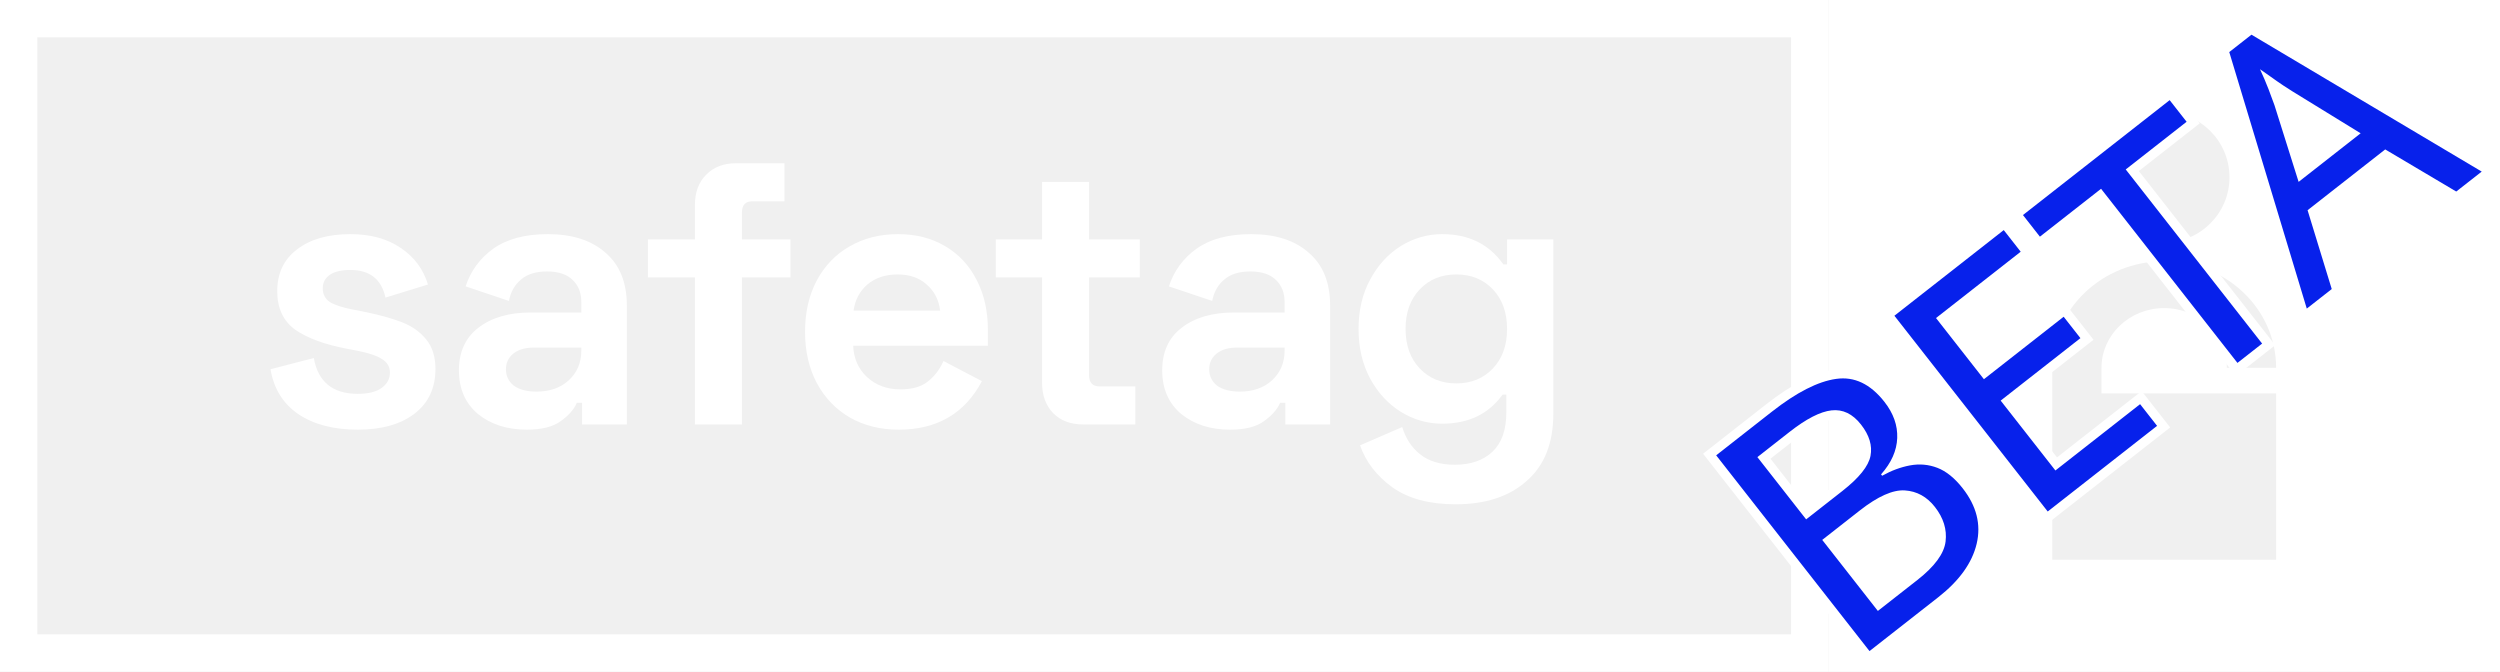
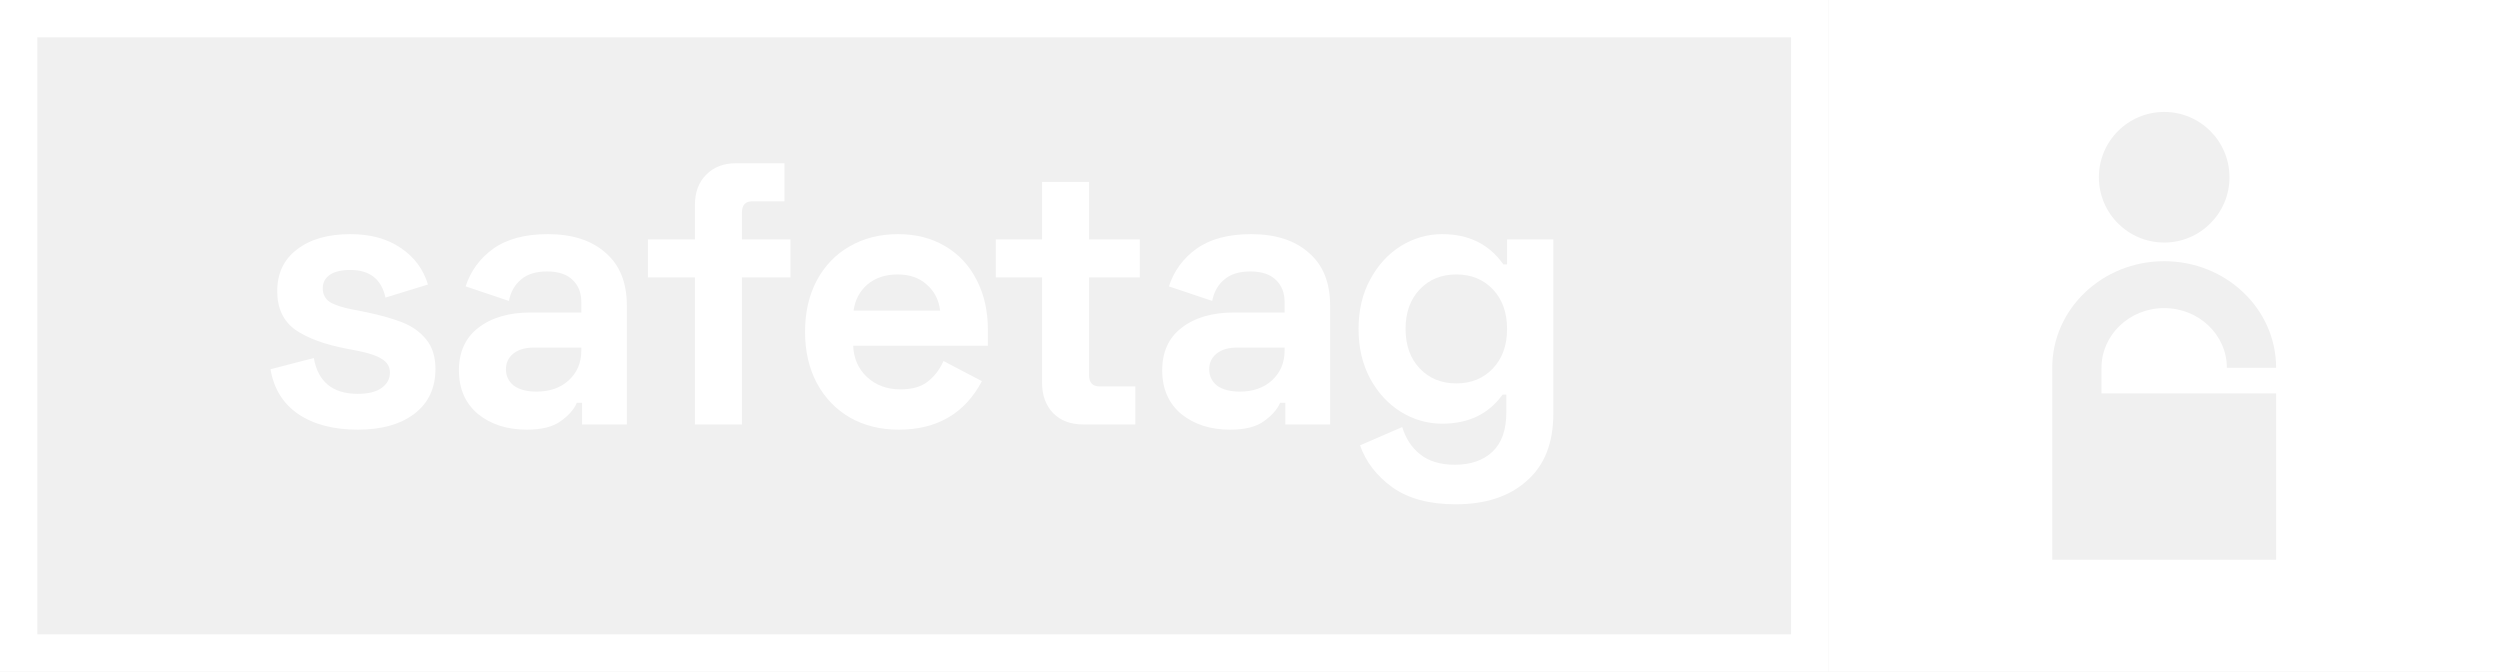
- <svg xmlns="http://www.w3.org/2000/svg" width="536" height="144" viewBox="0 0 536 144" fill="none" version="1.1" id="svg20">
-   <defs id="defs24" />
-   <path d="M59.44 62.44C59.44 58.6 60.853 55.613 63.68 53.48C66.507 51.293 70.32 50.2 75.12 50.2C79.44 50.2 83.04 51.187 85.92 53.16C88.8 55.08 90.747 57.693 91.76 61L82.64 63.8C81.787 59.853 79.28 57.88 75.12 57.88C73.2 57.88 71.733 58.227 70.72 58.92C69.707 59.613 69.2 60.573 69.2 61.8C69.2 63.08 69.707 64.067 70.72 64.76C71.787 65.4 73.413 65.933 75.6 66.36L77.68 66.76C81.147 67.453 83.973 68.227 86.16 69.08C88.347 69.933 90.08 71.16 91.36 72.76C92.693 74.36 93.36 76.467 93.36 79.08C93.36 83.187 91.867 86.387 88.88 88.68C85.893 90.973 81.84 92.12 76.72 92.12C71.493 92.12 67.227 91 63.92 88.76C60.667 86.52 58.693 83.32 58 79.16L67.28 76.76C68.187 81.88 71.333 84.44 76.72 84.44C78.96 84.44 80.667 84.013 81.84 83.16C83.013 82.307 83.6 81.213 83.6 79.88C83.6 78.653 83.04 77.693 81.92 77C80.8 76.253 78.96 75.64 76.4 75.16L74.32 74.76C69.573 73.853 65.893 72.493 63.28 70.68C60.72 68.813 59.44 66.067 59.44 62.44Z" fill="white" id="path2" />
-   <path d="M99.834 61.4C100.901 58.093 102.874 55.4 105.754 53.32C108.688 51.24 112.581 50.2 117.434 50.2C122.714 50.2 126.848 51.533 129.834 54.2C132.874 56.813 134.394 60.573 134.394 65.48V91H124.794V86.36H123.674C123.088 87.747 121.941 89.053 120.234 90.28C118.581 91.507 116.154 92.12 112.954 92.12C108.741 92.12 105.248 91 102.474 88.76C99.754 86.467 98.394 83.347 98.394 79.4C98.394 75.453 99.781 72.413 102.554 70.28C105.381 68.093 109.114 67 113.754 67H124.634V64.76C124.634 62.787 124.021 61.213 122.794 60.04C121.568 58.813 119.728 58.2 117.274 58.2C114.874 58.2 113.008 58.787 111.674 59.96C110.341 61.08 109.488 62.6 109.114 64.52L99.834 61.4ZM108.474 79.16C108.474 80.6 109.034 81.773 110.154 82.68C111.328 83.533 112.954 83.96 115.034 83.96C117.861 83.96 120.154 83.16 121.914 81.56C123.728 79.907 124.634 77.773 124.634 75.16V74.52H114.474C112.608 74.52 111.141 74.947 110.074 75.8C109.008 76.653 108.474 77.773 108.474 79.16Z" fill="white" id="path4" />
-   <path d="M148.991 43.96C148.991 41.24 149.791 39.08 151.391 37.48C152.991 35.827 155.125 35 157.791 35H168.191V43.16H161.311C159.818 43.16 159.071 43.96 159.071 45.56V51.32H169.471V59.48H159.071V91H148.991V59.48H138.911V51.32H148.991V43.96Z" fill="white" id="path6" />
-   <path d="M172.602 71.16C172.602 67 173.429 63.347 175.082 60.2C176.789 57 179.135 54.547 182.122 52.84C185.162 51.08 188.629 50.2 192.522 50.2C196.362 50.2 199.722 51.053 202.602 52.76C205.535 54.467 207.802 56.893 209.402 60.04C211.002 63.133 211.802 66.68 211.802 70.68V74.12H182.922C183.029 76.84 184.015 79.08 185.882 80.84C187.802 82.6 190.175 83.48 193.002 83.48C195.562 83.48 197.535 82.92 198.922 81.8C200.362 80.68 201.482 79.213 202.282 77.4L210.522 81.72C206.842 88.653 200.895 92.12 192.682 92.12C188.789 92.12 185.322 91.267 182.282 89.56C179.242 87.8 176.869 85.347 175.162 82.2C173.455 79 172.602 75.32 172.602 71.16ZM201.562 66.6C201.295 64.307 200.335 62.44 198.682 61C197.082 59.56 195.002 58.84 192.442 58.84C189.829 58.84 187.669 59.56 185.962 61C184.309 62.44 183.322 64.307 183.002 66.6H201.562Z" fill="white" id="path8" />
-   <path d="M223.418 51.32V39H233.498V51.32H244.378V59.48H233.498V80.44C233.498 82.04 234.245 82.84 235.738 82.84H243.418V91H232.218C229.551 91 227.418 90.2 225.818 88.6C224.218 86.947 223.418 84.76 223.418 82.04V59.48H213.498V51.32H223.418Z" fill="white" id="path10" />
-   <path d="M250.616 61.4C251.682 58.093 253.656 55.4 256.536 53.32C259.469 51.24 263.362 50.2 268.216 50.2C273.496 50.2 277.629 51.533 280.616 54.2C283.656 56.813 285.176 60.573 285.176 65.48V91H275.576V86.36H274.456C273.869 87.747 272.722 89.053 271.016 90.28C269.362 91.507 266.936 92.12 263.736 92.12C259.522 92.12 256.029 91 253.256 88.76C250.536 86.467 249.176 83.347 249.176 79.4C249.176 75.453 250.562 72.413 253.336 70.28C256.162 68.093 259.896 67 264.536 67H275.416V64.76C275.416 62.787 274.802 61.213 273.576 60.04C272.349 58.813 270.509 58.2 268.056 58.2C265.656 58.2 263.789 58.787 262.456 59.96C261.122 61.08 260.269 62.6 259.896 64.52L250.616 61.4ZM259.256 79.16C259.256 80.6 259.816 81.773 260.936 82.68C262.109 83.533 263.736 83.96 265.816 83.96C268.642 83.96 270.936 83.16 272.696 81.56C274.509 79.907 275.416 77.773 275.416 75.16V74.52H265.256C263.389 74.52 261.922 74.947 260.856 75.8C259.789 76.653 259.256 77.773 259.256 79.16Z" fill="white" id="path12" />
-   <path d="M333.034 51.32V88.68C333.034 94.973 331.14 99.773 327.354 103.08C323.62 106.44 318.527 108.12 312.074 108.12C306.42 108.12 301.887 106.893 298.474 104.44C295.114 101.987 292.82 99 291.594 95.48L300.634 91.56C301.38 94.013 302.66 95.96 304.474 97.4C306.34 98.893 308.82 99.64 311.914 99.64C315.327 99.64 318.02 98.707 319.994 96.84C321.967 94.973 322.954 92.173 322.954 88.44V84.6H322.154C319.167 88.76 314.847 90.84 309.194 90.84C306.047 90.84 303.087 89.987 300.314 88.28C297.594 86.573 295.407 84.2 293.754 81.16C292.1 78.067 291.274 74.52 291.274 70.52C291.274 66.52 292.1 63 293.754 59.96C295.407 56.867 297.594 54.467 300.314 52.76C303.087 51.053 306.047 50.2 309.194 50.2C314.9 50.2 319.274 52.36 322.314 56.68H323.114V51.32H333.034ZM312.234 82.2C315.434 82.2 318.047 81.133 320.074 79C322.1 76.867 323.114 74.04 323.114 70.52C323.114 67 322.1 64.173 320.074 62.04C318.047 59.907 315.434 58.84 312.234 58.84C309.034 58.84 306.42 59.907 304.394 62.04C302.367 64.173 301.354 67 301.354 70.52C301.354 74.04 302.367 76.867 304.394 79C306.42 81.133 309.034 82.2 312.234 82.2Z" fill="white" id="path14" />
-   <rect x="4" y="4" width="384" height="136" stroke="white" stroke-width="8" id="rect16" />
-   <path fill-rule="evenodd" clip-rule="evenodd" d="M536 0H392V144H536V0ZM464 52C471.732 52 478 45.732 478 38C478 30.268 471.732 24 464 24C456.268 24 450 30.268 450 38C450 45.732 456.268 52 464 52ZM464 56C450.745 56 440 66.234 440 78.857V120H488V78.857C488 66.234 477.255 56 464 56ZM488 78.857L488 84.343H450.56L450.56 78.857C450.56 71.788 456.577 66.057 464 66.057C471.423 66.057 477.44 71.788 477.44 78.857H488Z" fill="white" id="path18" />
-   <text xml:space="preserve" style="font-style:normal;font-weight:normal;font-size:74.667px;line-height:1.25;font-family:sans-serif;fill:#0721eb;fill-opacity:1;stroke:#ffffff;stroke-width:4;stroke-linecap:round;stroke-linejoin:miter;stroke-miterlimit:4;stroke-dasharray:none;paint-order:markers stroke fill" x="222.23" y="357.047" id="text853" transform="rotate(-38.06887)">
-     <tspan id="tspan851" x="222.23" y="357.047" style="font-style:normal;font-variant:normal;font-weight:normal;font-stretch:normal;font-size:74.667px;font-family:'IBM Plex Sans';-inkscape-font-specification:'IBM Plex Sans';fill:#0721eb;fill-opacity:1;stroke:#ffffff;stroke-width:4;stroke-linecap:round;stroke-linejoin:miter;stroke-miterlimit:4;stroke-dasharray:none;paint-order:markers stroke fill">BETA</tspan>
-   </text>
+ <svg xmlns="http://www.w3.org/2000/svg" width="536" height="144" viewBox="0 0 536 144" fill="none">
+   <path d="M59.44 62.44C59.44 58.6 60.853 55.613 63.68 53.48C66.507 51.293 70.32 50.2 75.12 50.2C79.44 50.2 83.04 51.187 85.92 53.16C88.8 55.08 90.747 57.693 91.76 61L82.64 63.8C81.787 59.853 79.28 57.88 75.12 57.88C73.2 57.88 71.733 58.227 70.72 58.92C69.707 59.613 69.2 60.573 69.2 61.8C69.2 63.08 69.707 64.067 70.72 64.76C71.787 65.4 73.413 65.933 75.6 66.36L77.68 66.76C81.147 67.453 83.973 68.227 86.16 69.08C88.347 69.933 90.08 71.16 91.36 72.76C92.693 74.36 93.36 76.467 93.36 79.08C93.36 83.187 91.867 86.387 88.88 88.68C85.893 90.973 81.84 92.12 76.72 92.12C71.493 92.12 67.227 91 63.92 88.76C60.667 86.52 58.693 83.32 58 79.16L67.28 76.76C68.187 81.88 71.333 84.44 76.72 84.44C78.96 84.44 80.667 84.013 81.84 83.16C83.013 82.307 83.6 81.213 83.6 79.88C83.6 78.653 83.04 77.693 81.92 77C80.8 76.253 78.96 75.64 76.4 75.16L74.32 74.76C69.573 73.853 65.893 72.493 63.28 70.68C60.72 68.813 59.44 66.067 59.44 62.44Z" fill="white" />
+   <path d="M99.834 61.4C100.901 58.093 102.874 55.4 105.754 53.32C108.688 51.24 112.581 50.2 117.434 50.2C122.714 50.2 126.848 51.533 129.834 54.2C132.874 56.813 134.394 60.573 134.394 65.48V91H124.794V86.36H123.674C123.088 87.747 121.941 89.053 120.234 90.28C118.581 91.507 116.154 92.12 112.954 92.12C108.741 92.12 105.248 91 102.474 88.76C99.754 86.467 98.394 83.347 98.394 79.4C98.394 75.453 99.781 72.413 102.554 70.28C105.381 68.093 109.114 67 113.754 67H124.634V64.76C124.634 62.787 124.021 61.213 122.794 60.04C121.568 58.813 119.728 58.2 117.274 58.2C114.874 58.2 113.008 58.787 111.674 59.96C110.341 61.08 109.488 62.6 109.114 64.52L99.834 61.4ZM108.474 79.16C108.474 80.6 109.034 81.773 110.154 82.68C111.328 83.533 112.954 83.96 115.034 83.96C117.861 83.96 120.154 83.16 121.914 81.56C123.728 79.907 124.634 77.773 124.634 75.16V74.52H114.474C112.608 74.52 111.141 74.947 110.074 75.8C109.008 76.653 108.474 77.773 108.474 79.16Z" fill="white" />
+   <path d="M148.991 43.96C148.991 41.24 149.791 39.08 151.391 37.48C152.991 35.827 155.125 35 157.791 35H168.191V43.16H161.311C159.818 43.16 159.071 43.96 159.071 45.56V51.32H169.471V59.48H159.071V91H148.991V59.48H138.911V51.32H148.991V43.96Z" fill="white" />
+   <path d="M172.602 71.16C172.602 67 173.429 63.347 175.082 60.2C176.789 57 179.135 54.547 182.122 52.84C185.162 51.08 188.629 50.2 192.522 50.2C196.362 50.2 199.722 51.053 202.602 52.76C205.535 54.467 207.802 56.893 209.402 60.04C211.002 63.133 211.802 66.68 211.802 70.68V74.12H182.922C183.029 76.84 184.015 79.08 185.882 80.84C187.802 82.6 190.175 83.48 193.002 83.48C195.562 83.48 197.535 82.92 198.922 81.8C200.362 80.68 201.482 79.213 202.282 77.4L210.522 81.72C206.842 88.653 200.895 92.12 192.682 92.12C188.789 92.12 185.322 91.267 182.282 89.56C179.242 87.8 176.869 85.347 175.162 82.2C173.455 79 172.602 75.32 172.602 71.16ZM201.562 66.6C201.295 64.307 200.335 62.44 198.682 61C197.082 59.56 195.002 58.84 192.442 58.84C189.829 58.84 187.669 59.56 185.962 61C184.309 62.44 183.322 64.307 183.002 66.6H201.562Z" fill="white" />
+   <path d="M223.418 51.32V39H233.498V51.32H244.378V59.48H233.498V80.44C233.498 82.04 234.245 82.84 235.738 82.84H243.418V91H232.218C229.551 91 227.418 90.2 225.818 88.6C224.218 86.947 223.418 84.76 223.418 82.04V59.48H213.498V51.32H223.418Z" fill="white" />
+   <path d="M250.616 61.4C251.682 58.093 253.656 55.4 256.536 53.32C259.469 51.24 263.362 50.2 268.216 50.2C273.496 50.2 277.629 51.533 280.616 54.2C283.656 56.813 285.176 60.573 285.176 65.48V91H275.576V86.36H274.456C273.869 87.747 272.722 89.053 271.016 90.28C269.362 91.507 266.936 92.12 263.736 92.12C259.522 92.12 256.029 91 253.256 88.76C250.536 86.467 249.176 83.347 249.176 79.4C249.176 75.453 250.562 72.413 253.336 70.28C256.162 68.093 259.896 67 264.536 67H275.416V64.76C275.416 62.787 274.802 61.213 273.576 60.04C272.349 58.813 270.509 58.2 268.056 58.2C265.656 58.2 263.789 58.787 262.456 59.96C261.122 61.08 260.269 62.6 259.896 64.52L250.616 61.4ZM259.256 79.16C259.256 80.6 259.816 81.773 260.936 82.68C262.109 83.533 263.736 83.96 265.816 83.96C268.642 83.96 270.936 83.16 272.696 81.56C274.509 79.907 275.416 77.773 275.416 75.16V74.52H265.256C263.389 74.52 261.922 74.947 260.856 75.8C259.789 76.653 259.256 77.773 259.256 79.16Z" fill="white" />
+   <path d="M333.034 51.32V88.68C333.034 94.973 331.14 99.773 327.354 103.08C323.62 106.44 318.527 108.12 312.074 108.12C306.42 108.12 301.887 106.893 298.474 104.44C295.114 101.987 292.82 99 291.594 95.48L300.634 91.56C301.38 94.013 302.66 95.96 304.474 97.4C306.34 98.893 308.82 99.64 311.914 99.64C315.327 99.64 318.02 98.707 319.994 96.84C321.967 94.973 322.954 92.173 322.954 88.44V84.6H322.154C319.167 88.76 314.847 90.84 309.194 90.84C306.047 90.84 303.087 89.987 300.314 88.28C297.594 86.573 295.407 84.2 293.754 81.16C292.1 78.067 291.274 74.52 291.274 70.52C291.274 66.52 292.1 63 293.754 59.96C295.407 56.867 297.594 54.467 300.314 52.76C303.087 51.053 306.047 50.2 309.194 50.2C314.9 50.2 319.274 52.36 322.314 56.68H323.114V51.32H333.034ZM312.234 82.2C315.434 82.2 318.047 81.133 320.074 79C322.1 76.867 323.114 74.04 323.114 70.52C323.114 67 322.1 64.173 320.074 62.04C318.047 59.907 315.434 58.84 312.234 58.84C309.034 58.84 306.42 59.907 304.394 62.04C302.367 64.173 301.354 67 301.354 70.52C301.354 74.04 302.367 76.867 304.394 79C306.42 81.133 309.034 82.2 312.234 82.2Z" fill="white" />
+   <rect x="4" y="4" width="384" height="136" stroke="white" stroke-width="8" />
+   <path fill-rule="evenodd" clip-rule="evenodd" d="M536 0H392V144H536V0ZM464 52C471.732 52 478 45.732 478 38C478 30.268 471.732 24 464 24C456.268 24 450 30.268 450 38C450 45.732 456.268 52 464 52ZM464 56C450.745 56 440 66.234 440 78.857V120H488V78.857C488 66.234 477.255 56 464 56ZM488 78.857L488 84.343H450.56L450.56 78.857C450.56 71.788 456.577 66.057 464 66.057C471.423 66.057 477.44 71.788 477.44 78.857H488Z" fill="white" />
</svg>
